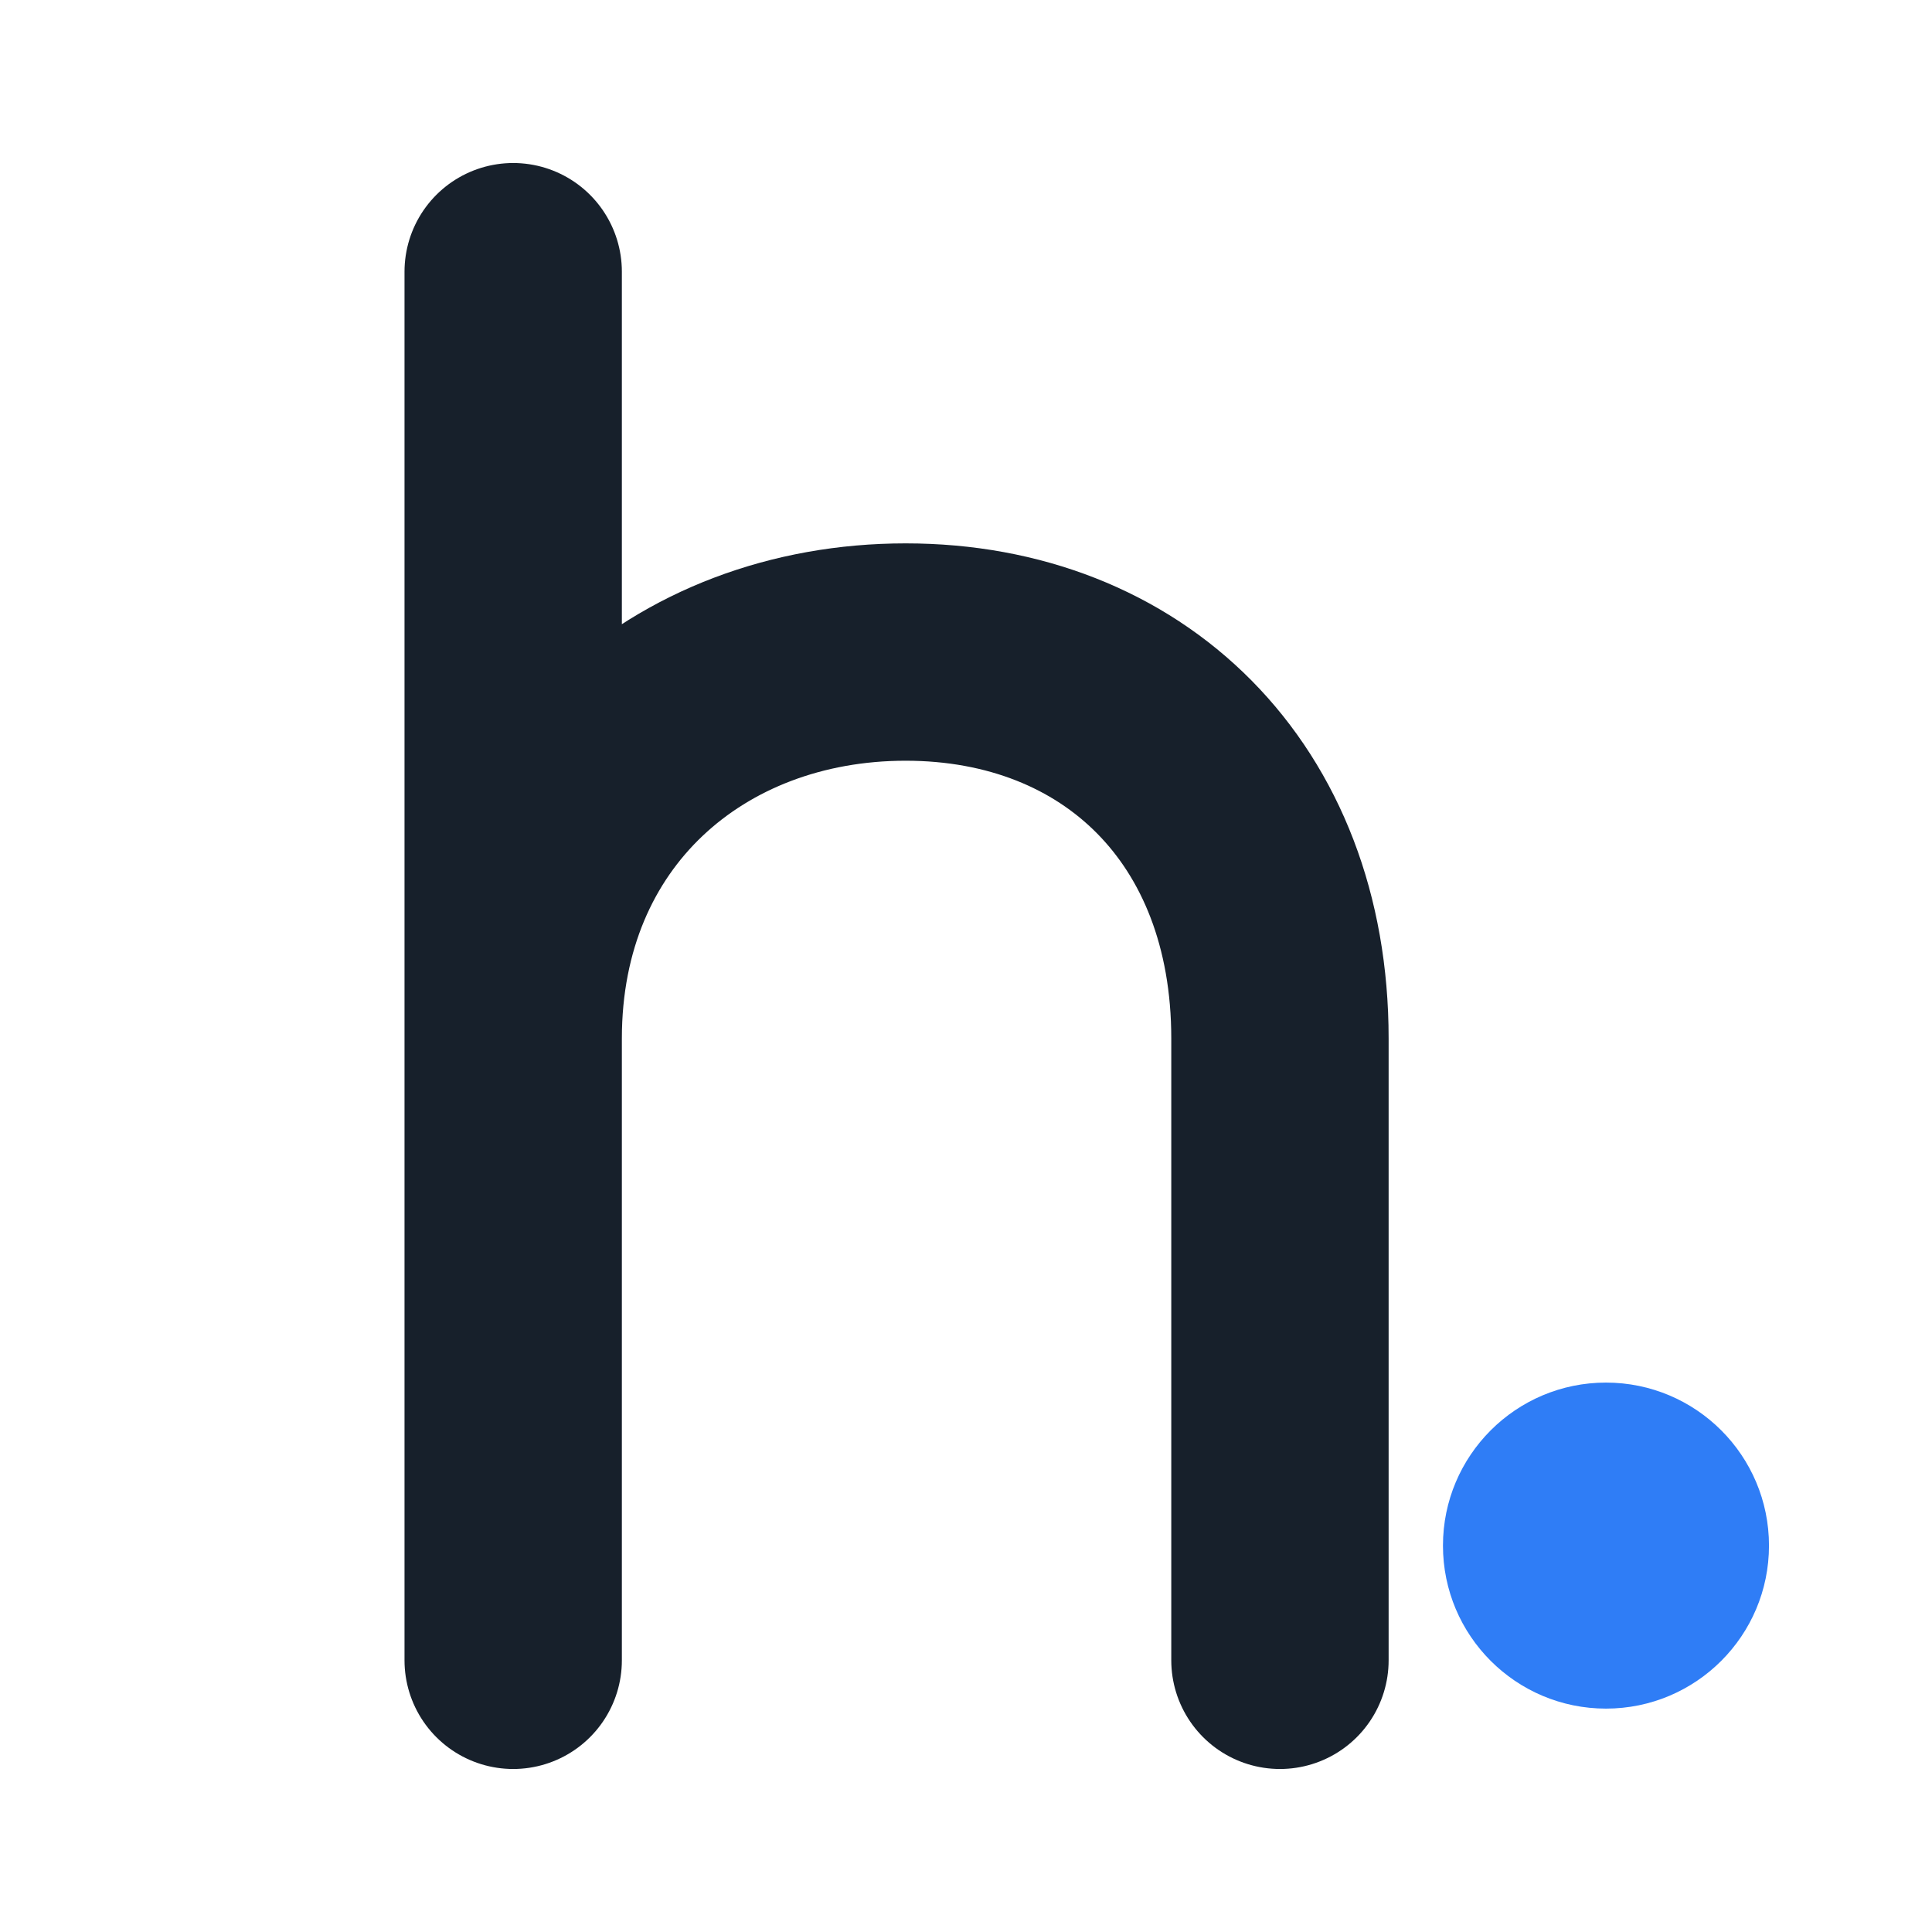
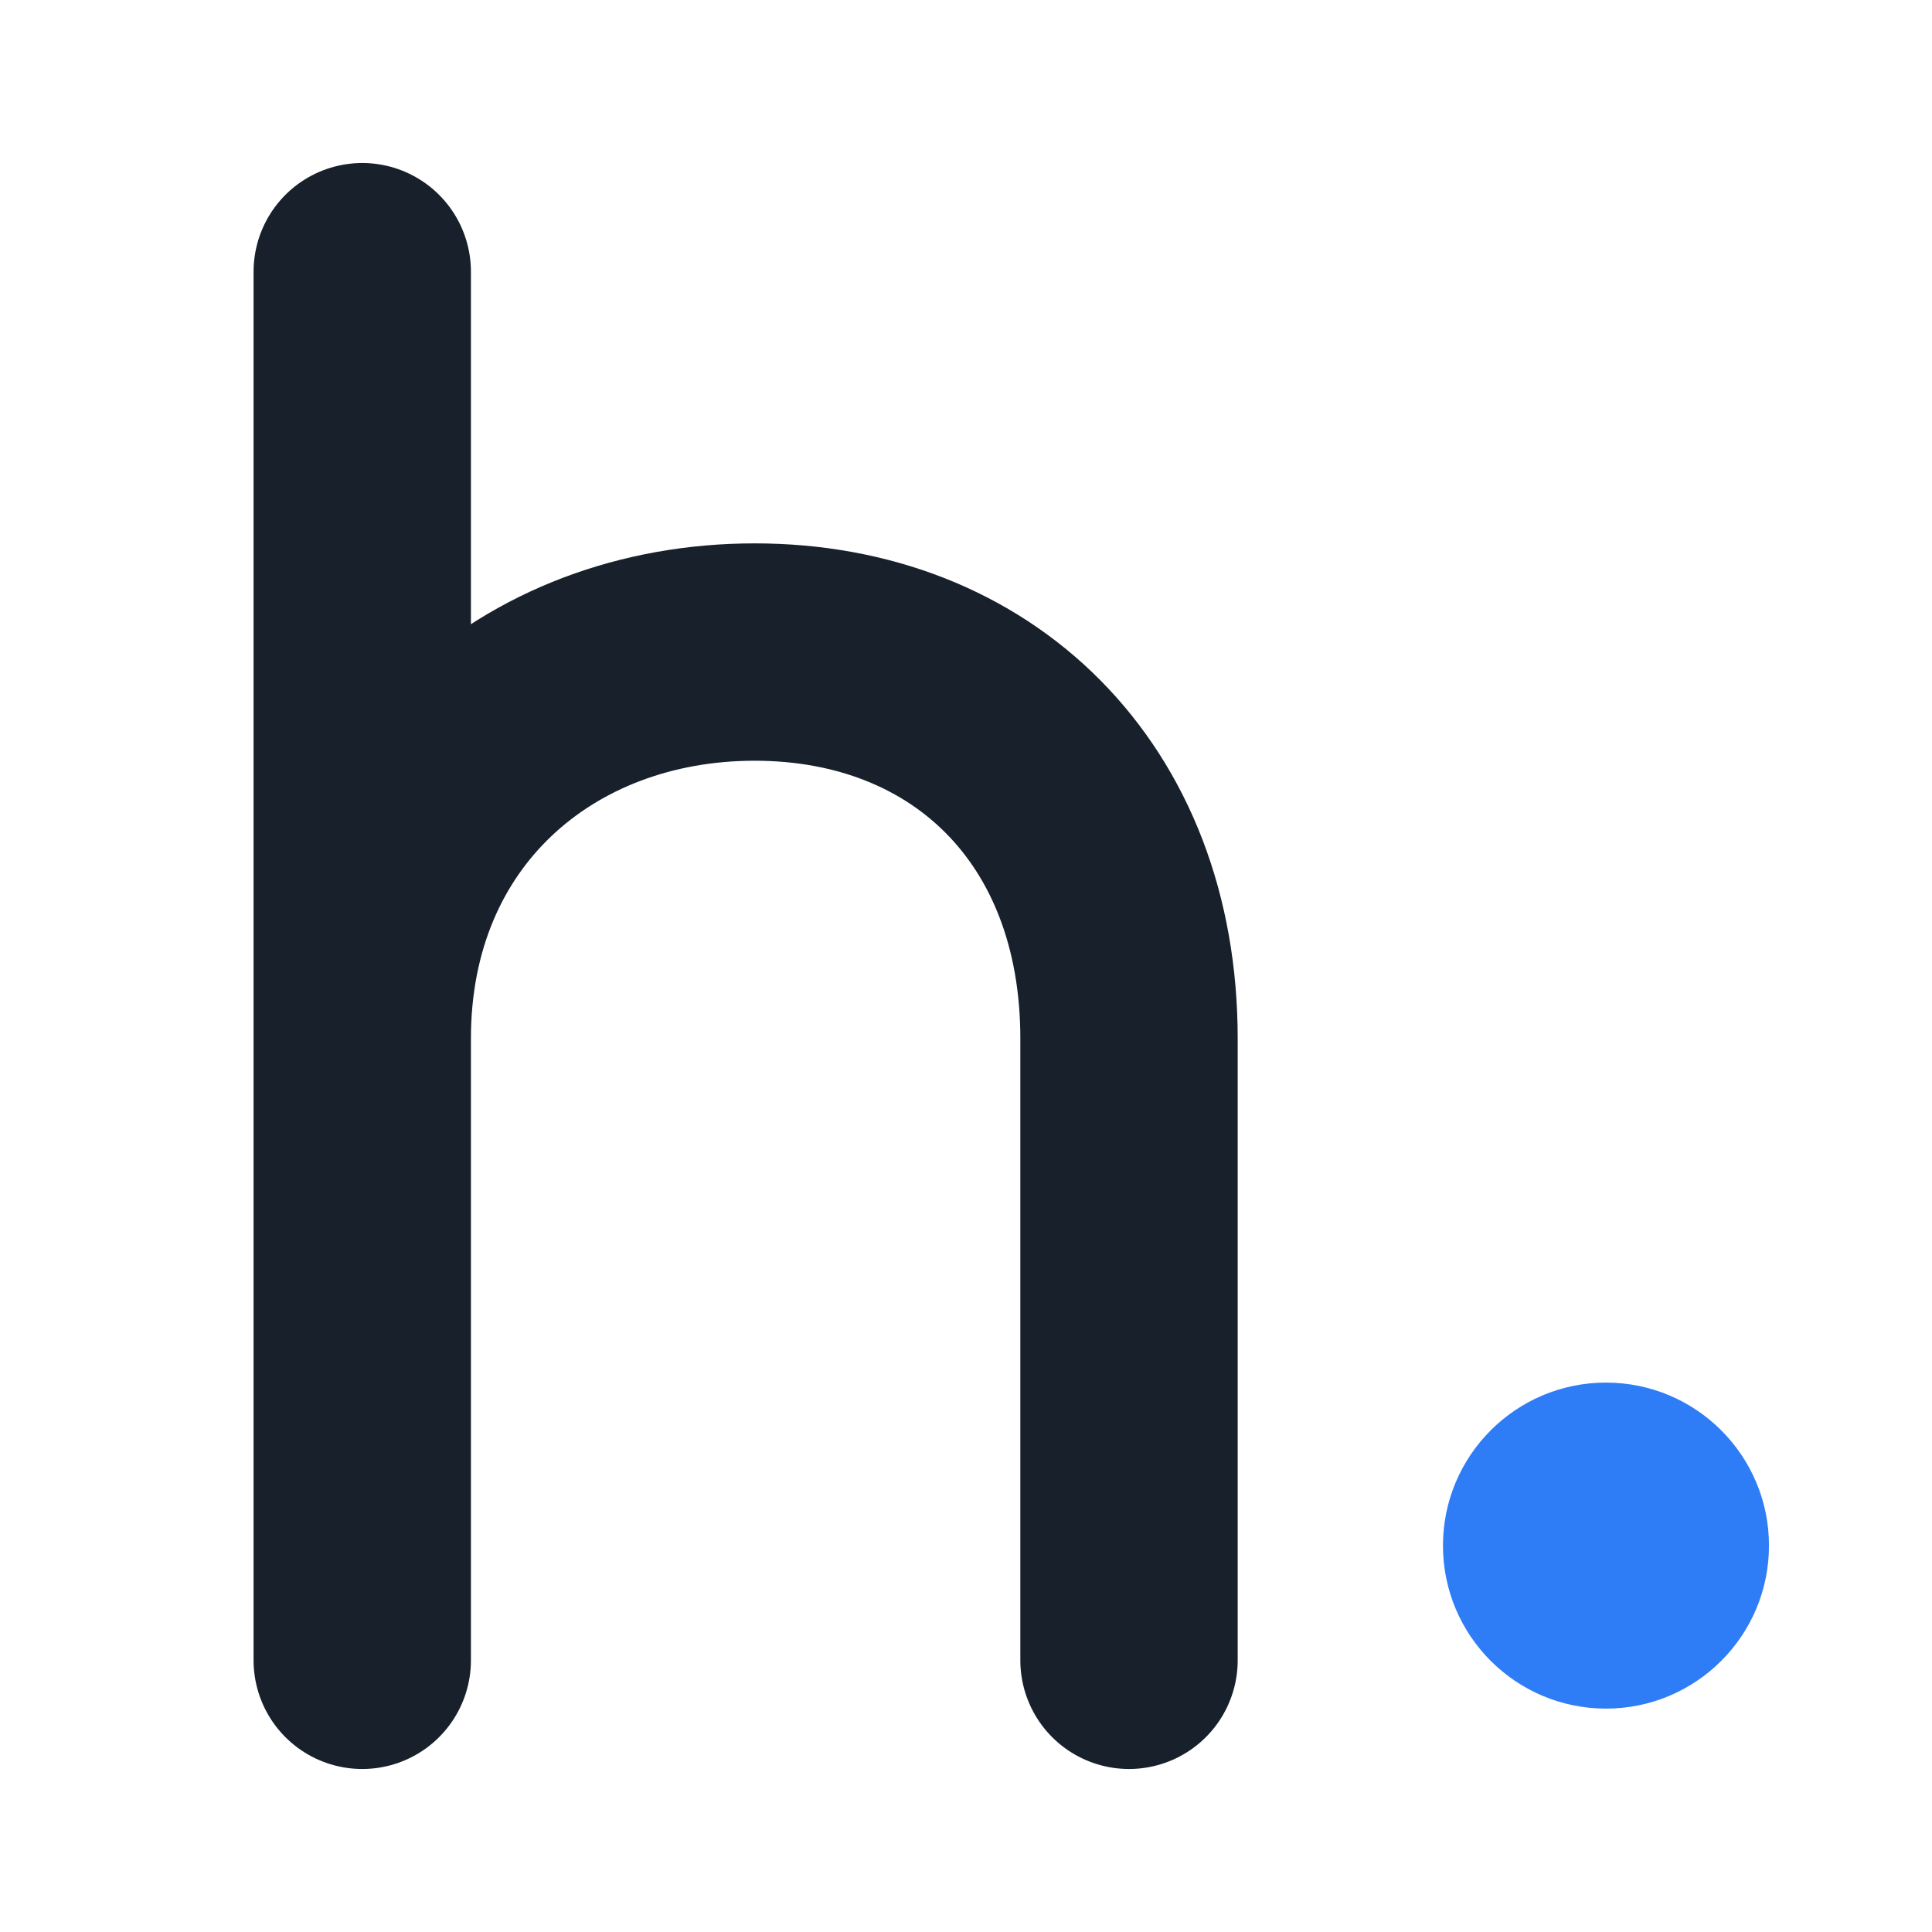
<svg xmlns="http://www.w3.org/2000/svg" viewBox="0 0 32 32">
  <style>
-     .h { stroke: #17202b; }
-     @media (prefers-color-scheme: dark) { .h { stroke: #f5f7fa; } }
+ /* ---------- h-dot mark: the dot runs forward ---------- */
+     .hdot-h {
+       fill: none;
+       stroke: currentColor;
+       stroke-width: 3.6;
+       stroke-linecap: round;
+       stroke-linejoin: round;
+     }
+     .hdot-dot {
+       fill: #2f7df6;
+     }
+     .hdot-trail {
+       fill: none;
+       stroke: #2f7df6;
+       stroke-width: 1.5;
+       stroke-linecap: round;
+       opacity: 0;
+     }
+     .hdot-run,
+     .hdot-dot,
+     .hdot-trail {
+       transform-box: fill-box;
+     }
+     .hdot-dot {
+       transform-origin: 50% 50%;
+     }
+     .hdot-trail {
+       transform-origin: 100% 50%;
+     }
+     .hdot--animated .hdot-run {
+       animation: hdot-run 2.2s cubic-bezier(0.45, 0, 0.25, 1) infinite;
+     }
+     .hdot--animated .hdot-dot {
+       animation: hdot-squash 2.2s ease-in-out infinite;
+     }
+     .hdot--animated .hdot-trail {
+       animation: hdot-trail 2.2s ease-out infinite;
+     }
+     /* Rest, wind up, dash out of frame, re-enter from behind, settle */
+     @keyframes hdot-run {
+       0%, 38% { transform: translateX(0); opacity: 1; }
+       46%      { transform: translateX(-0.9px); opacity: 1; }
+       54%      { transform: translateX(2.8px); opacity: 1; }
+       60%      { transform: translateX(6px); opacity: 0; }
+       61%      { transform: translateX(-5px); opacity: 0; }
+       66%      { transform: translateX(-2.6px); opacity: 1; }
+       78%      { transform: translateX(0.7px); }
+       88%      { transform: translateX(-0.2px); }
+       100%     { transform: translateX(0); opacity: 1; }
+     }
+     @keyframes hdot-squash {
+       0%, 38% { transform: scale(1, 1); }
+       46%      { transform: scale(0.86, 1.12); }
+       56%      { transform: scale(1.55, 0.78); }
+       61%      { transform: scale(0.7, 0.7); }
+       68%      { transform: scale(1.4, 0.82); }
+       80%      { transform: scale(0.9, 1.08); }
+       90%, 100% { transform: scale(1, 1); }
+     }
+     @keyframes hdot-trail {
+       0%, 47%  { opacity: 0; transform: scaleX(0.3); }
+       54%      { opacity: 0.85; transform: scaleX(1); }
+       60%      { opacity: 0; transform: scaleX(1.3); }
+       62%      { opacity: 0; transform: scaleX(0.3); }
+       68%      { opacity: 0.75; transform: scaleX(1); }
+       82%, 100% { opacity: 0; transform: scaleX(0.4); }
+     }
+     @media (prefers-reduced-motion: reduce) {
+       .hdot--animated .hdot-run,
+       .hdot--animated .hdot-dot,
+       .hdot--animated .hdot-trail {
+         animation: none;
+       }
+     }
+     .hdot-h { stroke: #17202b; }
+     @media (prefers-color-scheme: dark) { .hdot-h { stroke: #f5f7fa; } }
  </style>
-   <path class="h" d="M8.5 4.5v23M8.5 17.2c0-3.9 2.9-6.4 6.5-6.4s6.2 2.5 6.2 6.4v10.3" fill="none" stroke-width="3.6" stroke-linecap="round" stroke-linejoin="round" />
-   <circle cx="26.6" cy="25.6" r="2.7" fill="#2f7df6" />
+   <g class="hdot hdot--animated">
+     <path class="hdot-h" d="M6 4.5v23M6 17.2c0-3.9 2.9-6.4 6.5-6.4s6.2 2.5 6.2 6.4v10.3" />
+     <g class="hdot-run">
+       <path class="hdot-trail" d="M20.2 23.9h3.1M21.2 27.3h2.2" />
+       <circle class="hdot-dot" cx="26.6" cy="25.6" r="2.7" />
+     </g>
+   </g>
</svg>
